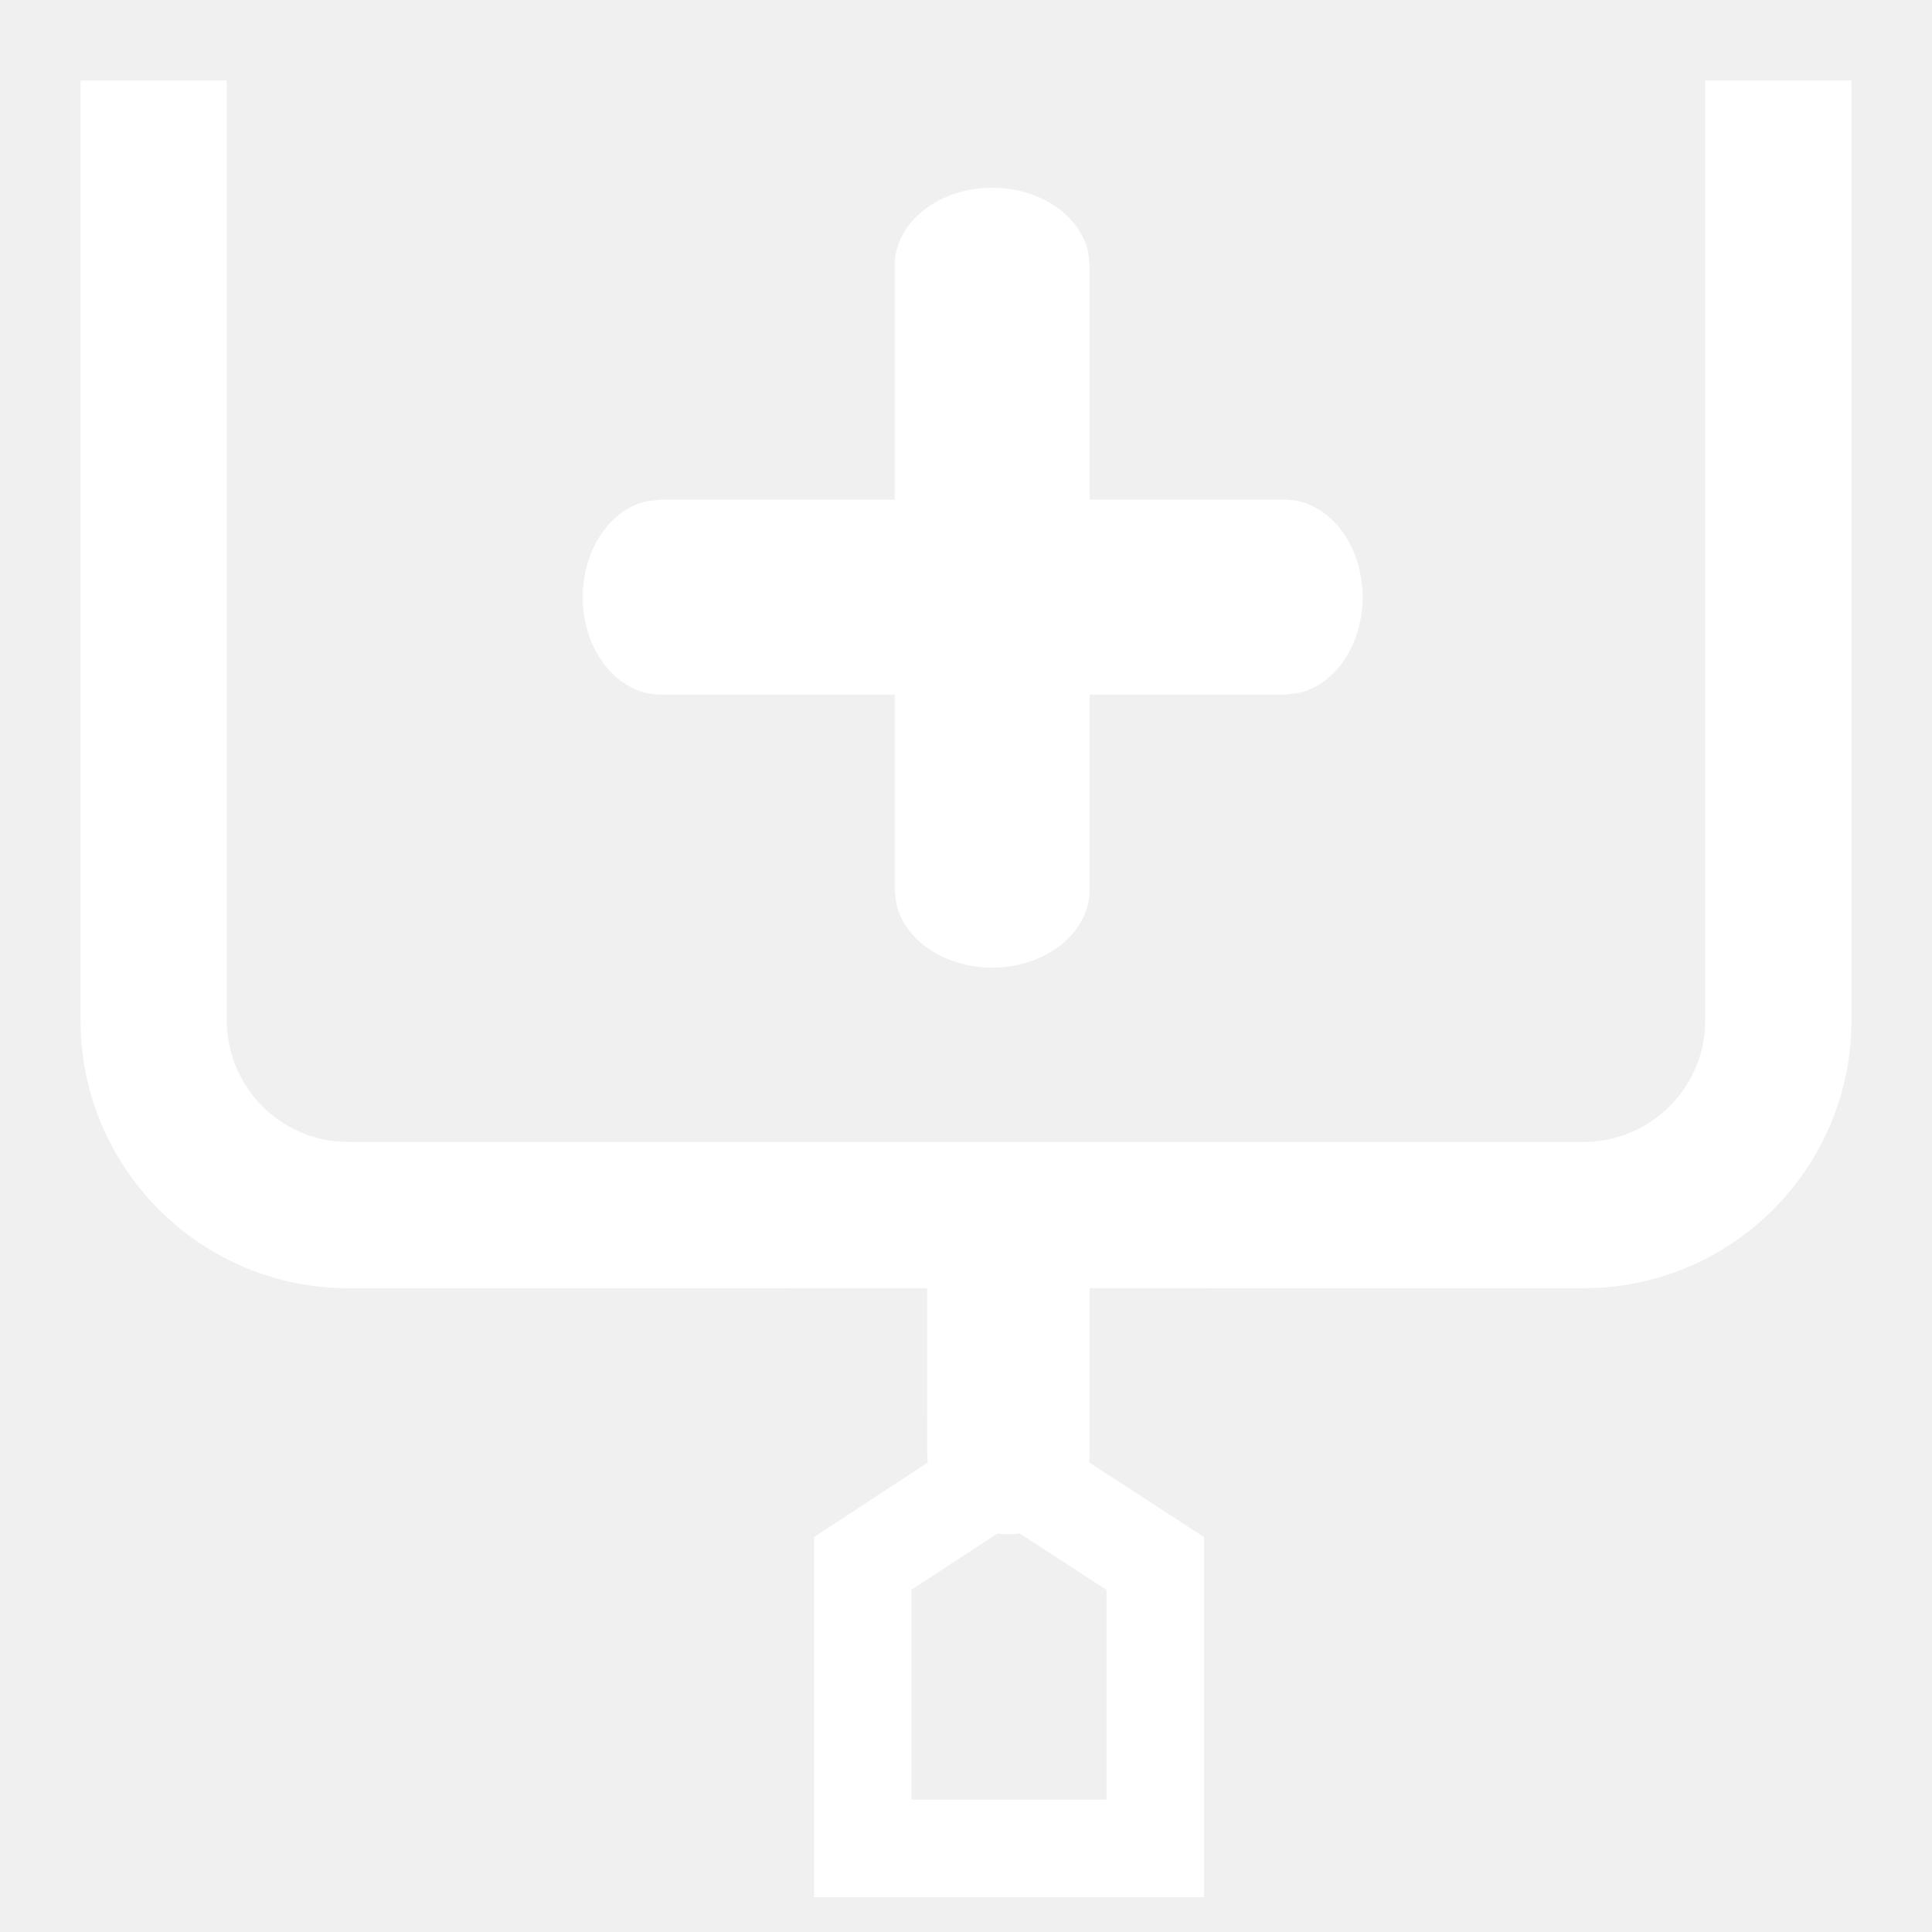
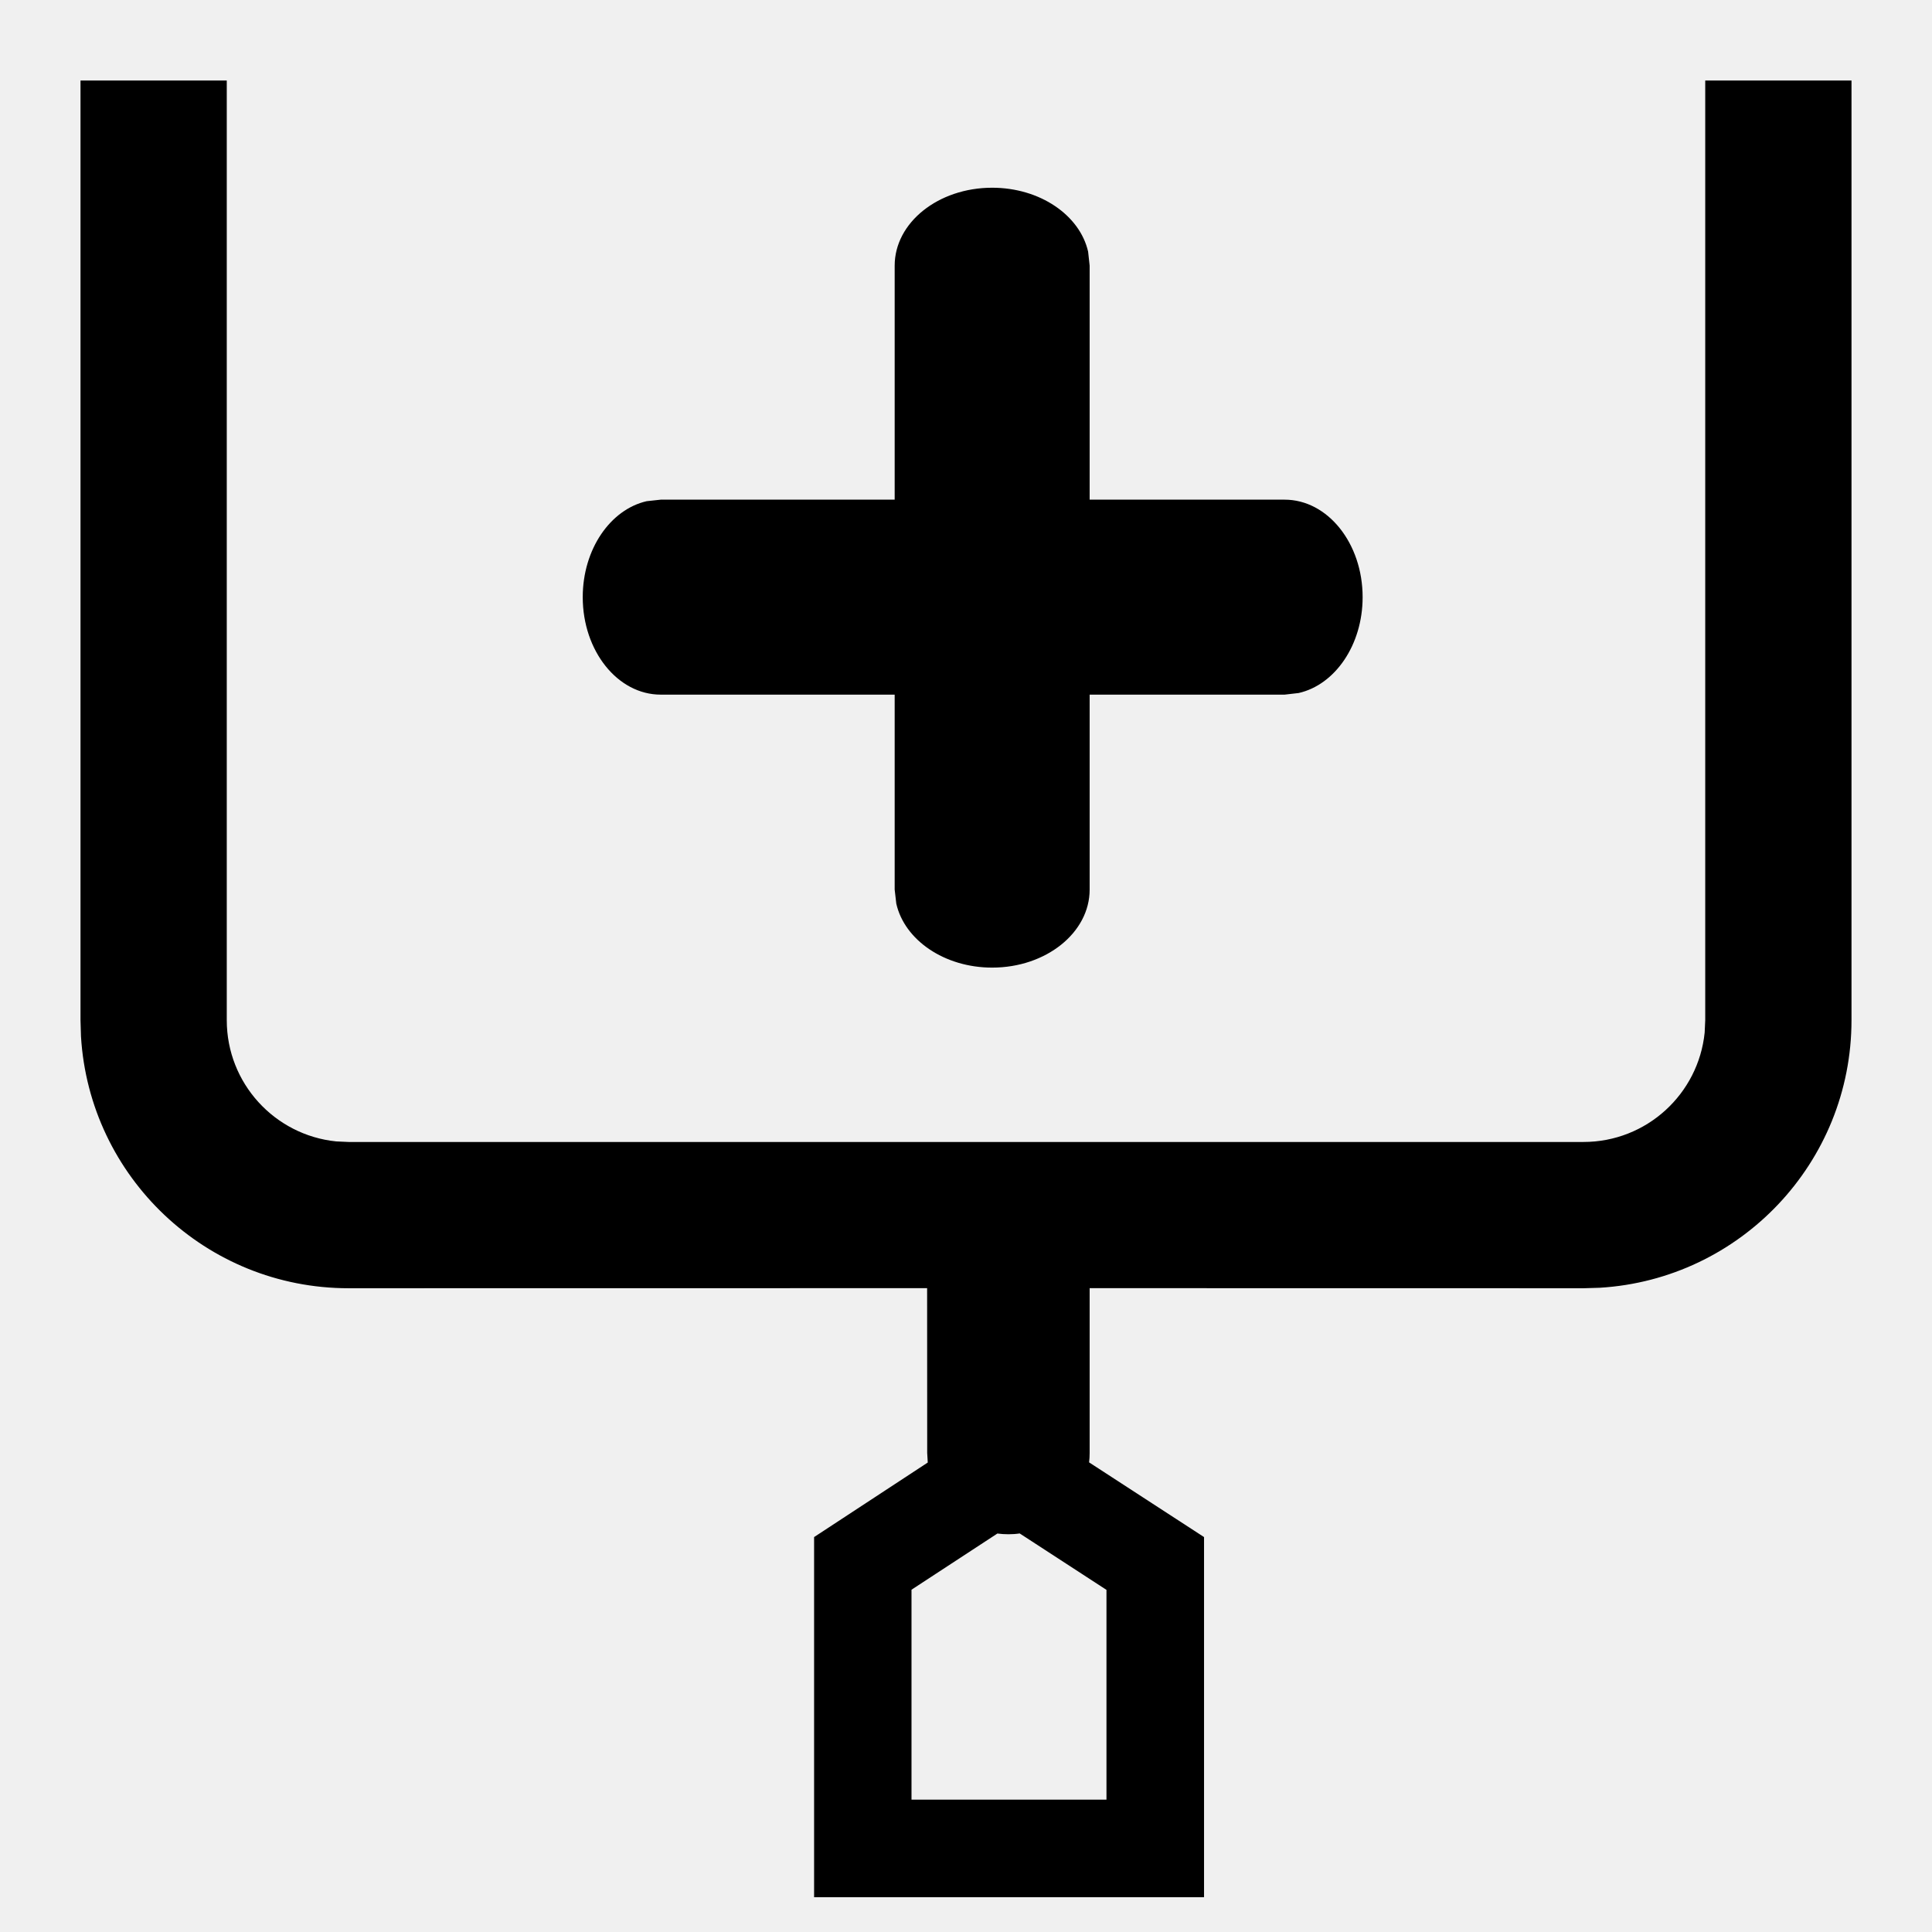
<svg xmlns="http://www.w3.org/2000/svg" width="24px" height="24px" viewBox="0 0 24 24" version="1.1">
  <g id="2.6版本" stroke="none" stroke-width="1" fill="none" fill-rule="evenodd">
-     <g id="2.6版本-自定义动画-属性设置" transform="translate(-443, -90)" fill="#FFFFFF" fill-rule="nonzero">
+     <g id="2.6版本-自定义动画-属性设置" transform="translate(-443, -90)" fill="currentColor" fill-rule="nonzero">
      <g id="动作位置属性" transform="translate(342, 0)">
        <g id="编组-12" transform="translate(0, 80)">
          <g id="添加子动画-" transform="translate(101, 10)">
            <path d="M2.817,1 L2.817,12.673 C2.817,13.456 3.412,14.101 4.176,14.179 L4.33,14.186 L19.67,14.186 C20.454,14.186 21.098,13.591 21.176,12.827 L21.183,12.673 L21.183,1 L23,1 L23,12.673 C23,14.444 21.617,15.892 19.873,15.997 L19.67,16.003 L13.536,16.002 L13.536,18.05 C13.536,18.089 13.534,18.128 13.529,18.166 L14.957,19.094 L14.957,23.568 L10.113,23.568 L10.113,19.094 L11.525,18.168 L11.518,18.05 L11.517,16.002 L4.33,16.003 C2.559,16.003 1.111,14.62 1.006,12.875 L1,12.673 L1,1 L2.817,1 Z M12.527,19.059 C12.481,19.059 12.435,19.056 12.39,19.05 L11.323,19.748 L11.323,22.356 L13.745,22.356 L13.745,19.75 L12.667,19.049 C12.621,19.056 12.574,19.059 12.527,19.059 Z M12.325,2.332 C12.92,2.332 13.414,2.674 13.517,3.126 L13.536,3.3 L13.536,6.207 L15.958,6.207 C16.493,6.207 16.927,6.749 16.927,7.418 C16.927,8.012 16.584,8.507 16.132,8.609 L15.958,8.629 L13.536,8.629 L13.536,11.051 C13.536,11.586 12.994,12.02 12.325,12.02 C11.731,12.02 11.236,11.677 11.134,11.225 L11.114,11.051 L11.114,8.629 L8.208,8.629 C7.673,8.629 7.239,8.087 7.239,7.418 C7.239,6.823 7.582,6.329 8.033,6.226 L8.208,6.207 L11.114,6.207 L11.114,3.3 C11.114,2.765 11.656,2.332 12.325,2.332 Z" id="添加子动画" />
          </g>
        </g>
      </g>
    </g>
  </g>
</svg>
